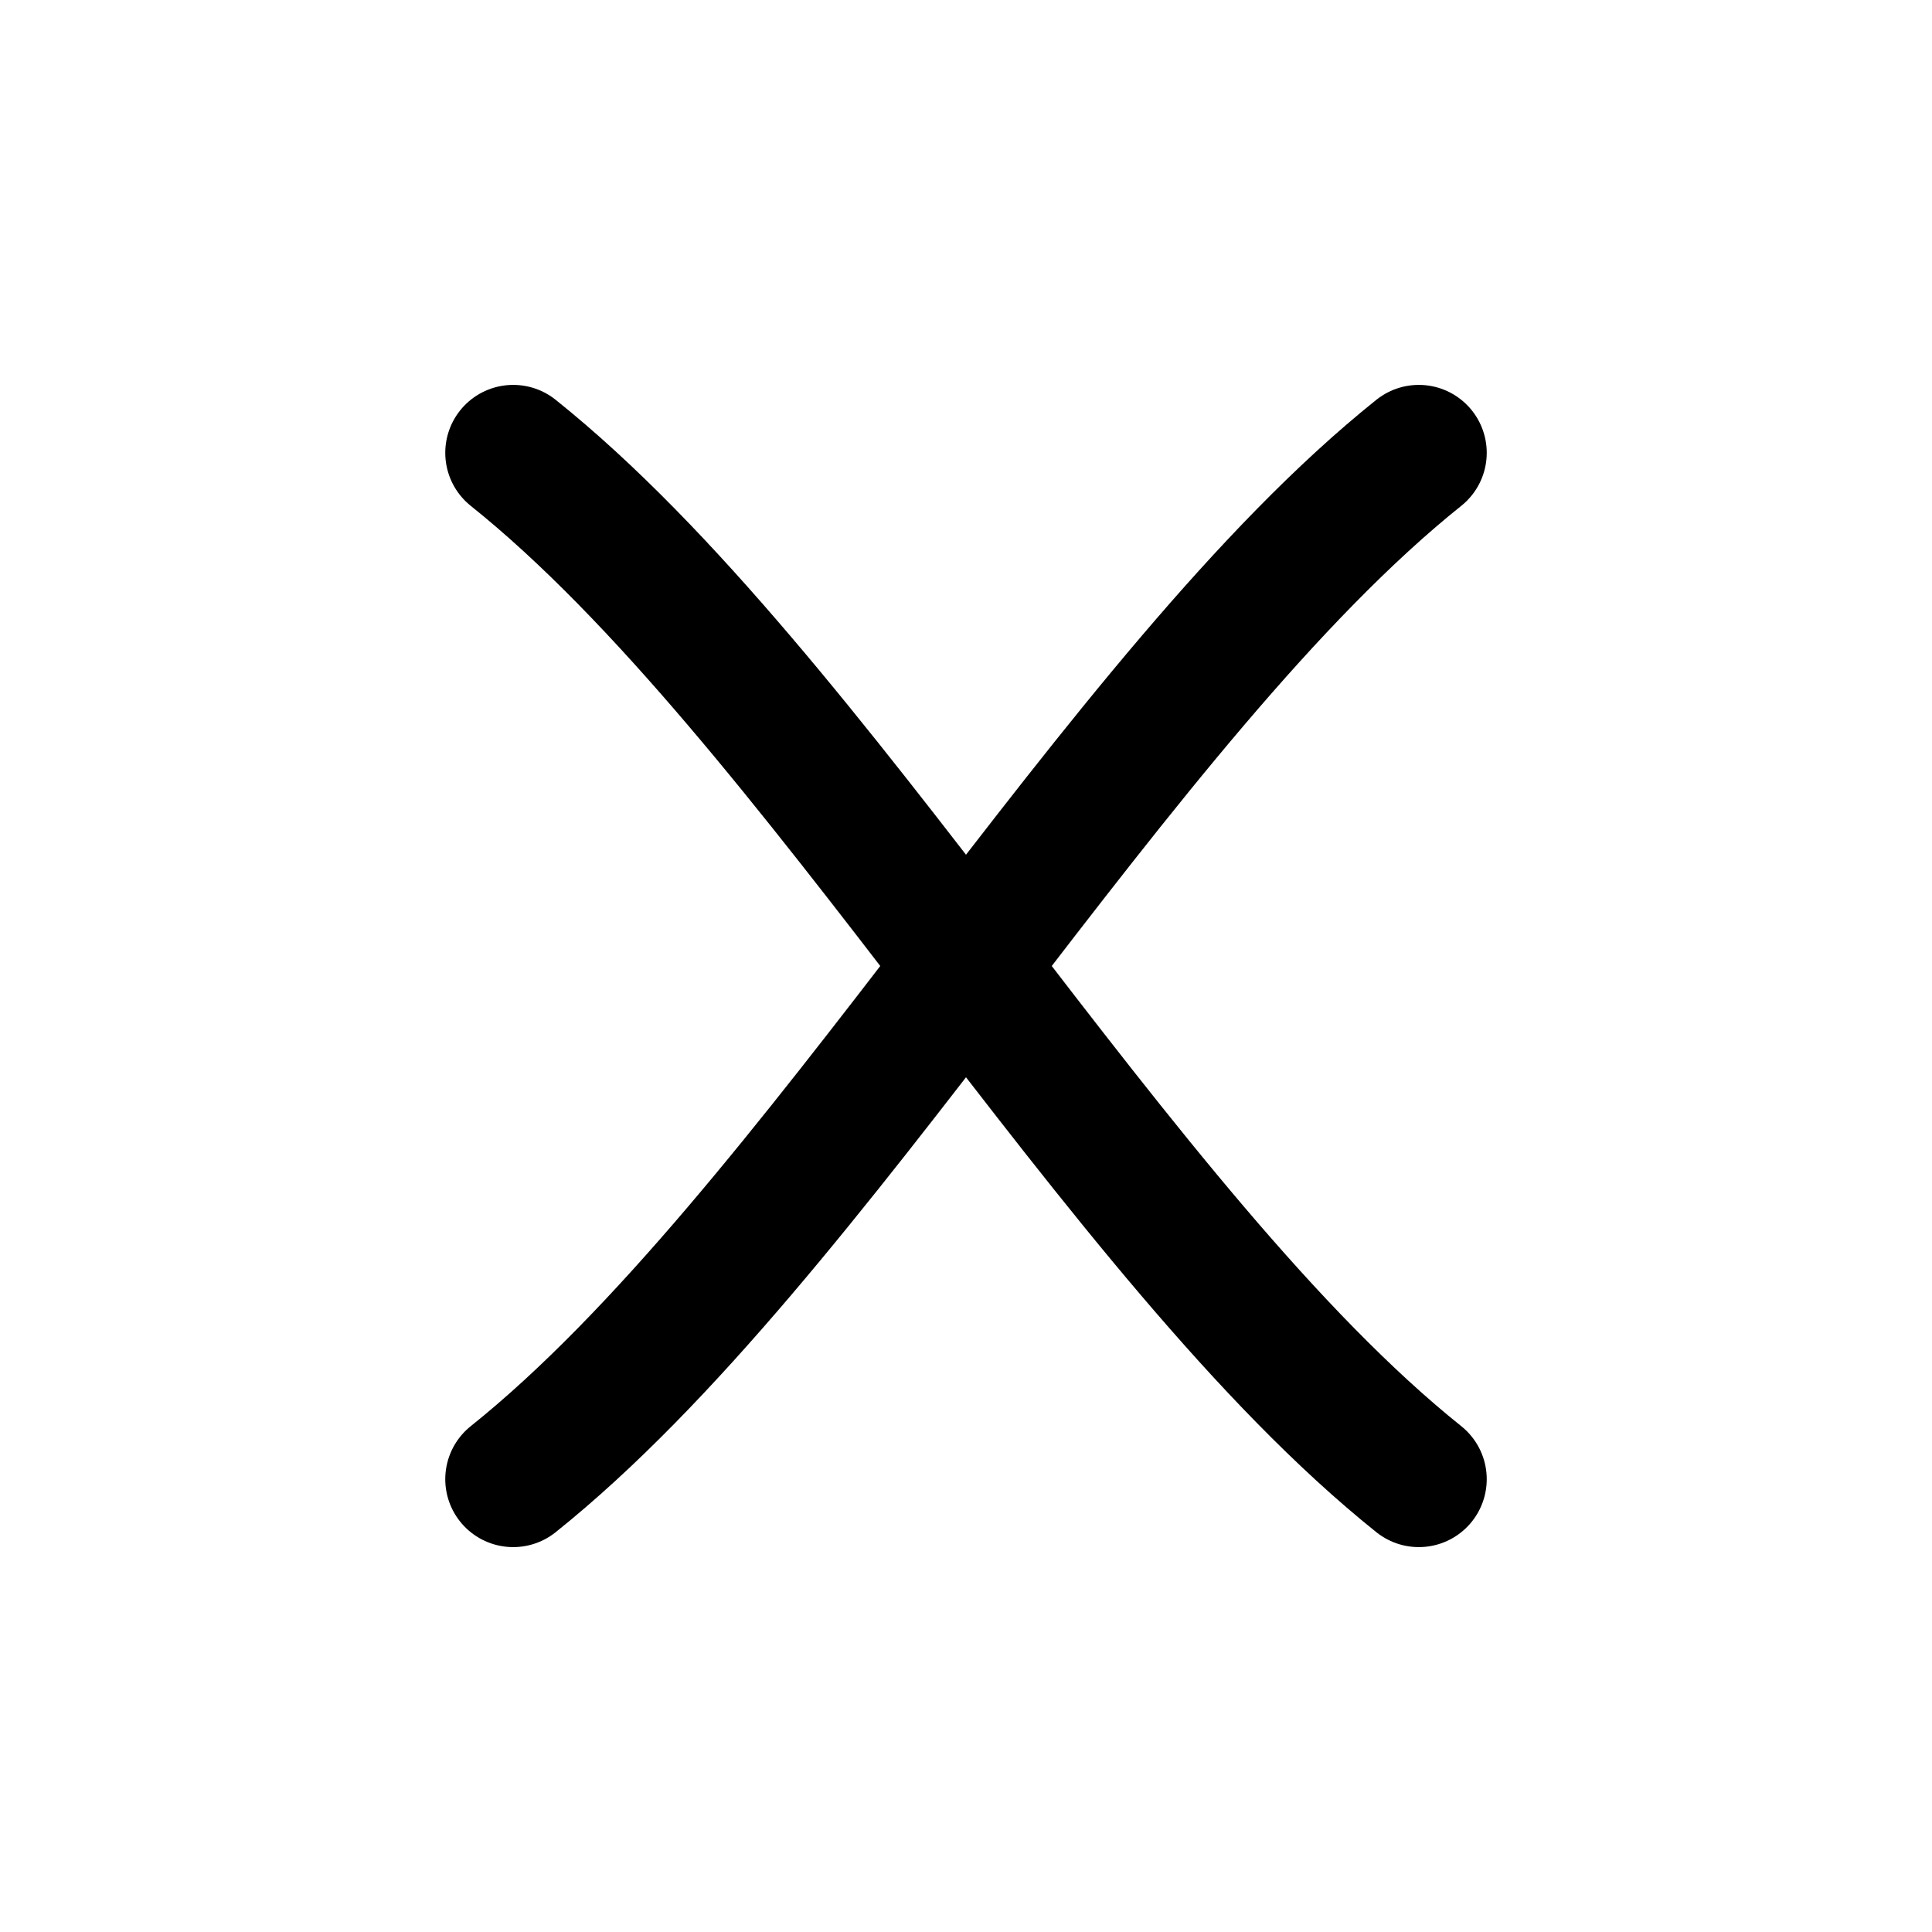
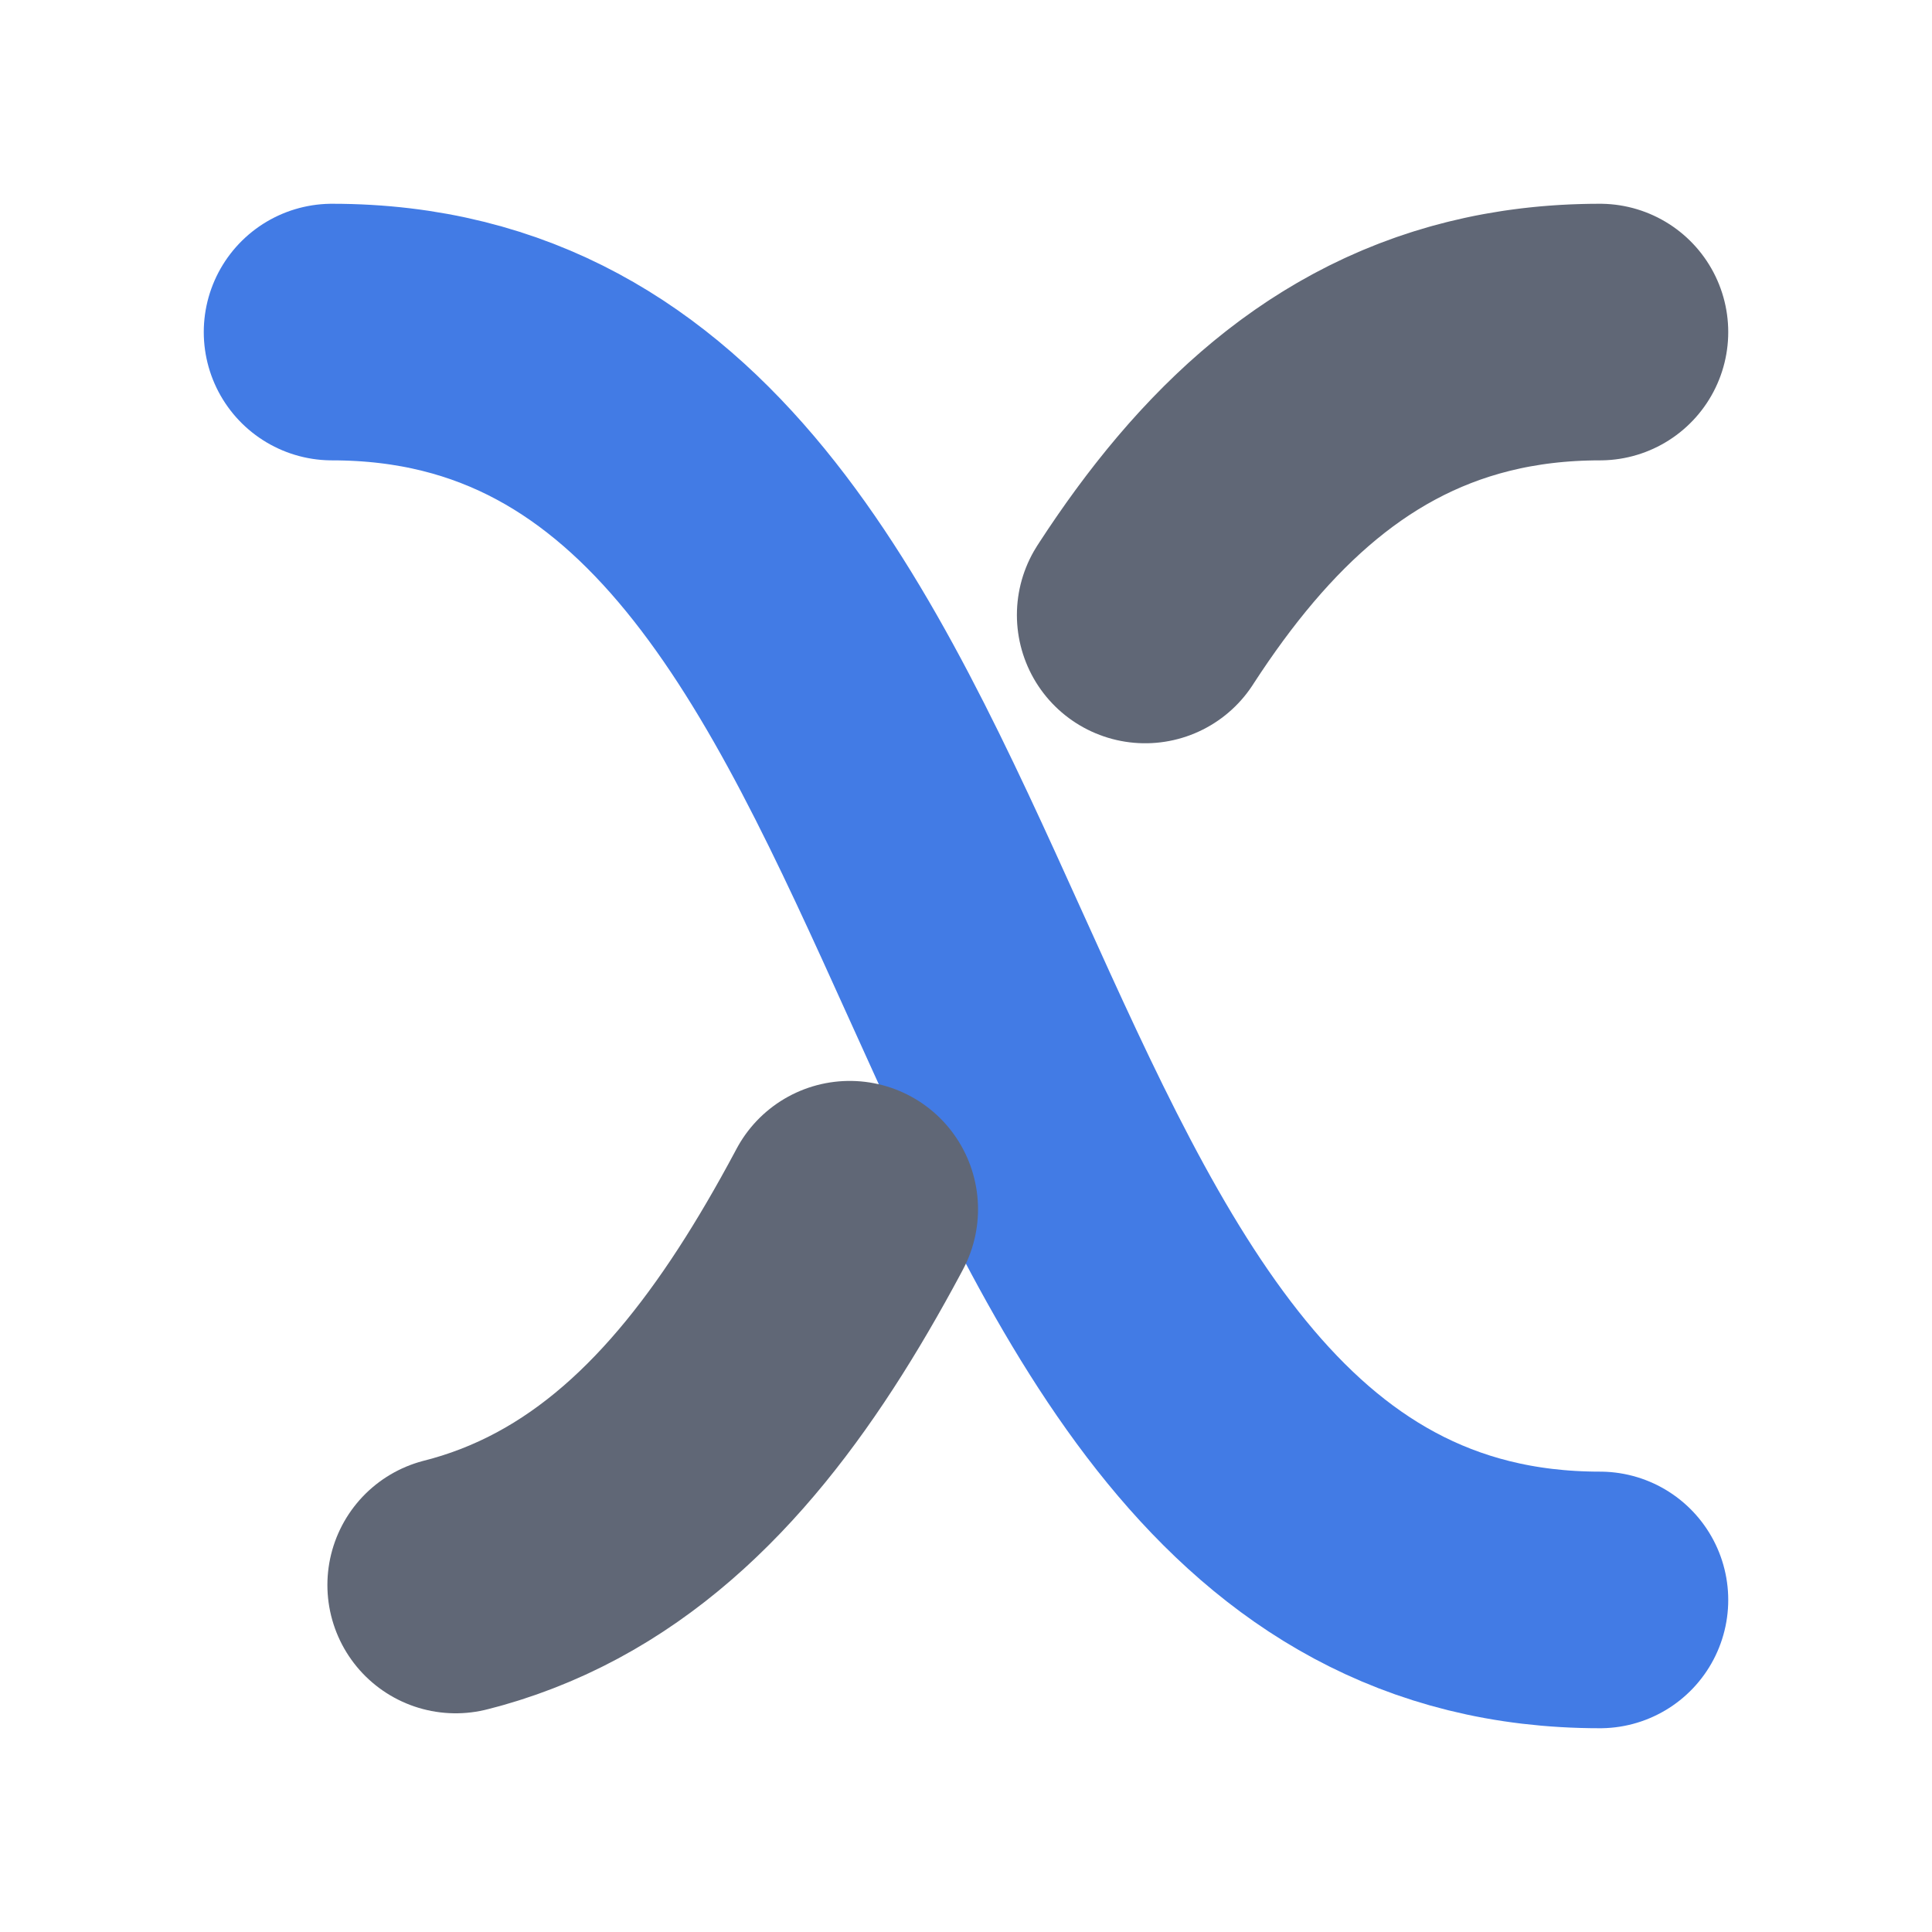
- <svg xmlns="http://www.w3.org/2000/svg" viewBox="0 0 64 64" fill="none">
+ <svg xmlns="http://www.w3.org/2000/svg" viewBox="0 0 64 64">
  <style>
-     /* Standalone asset: match the site's light/dark accent tokens. */
-     :root { color: oklch(0.58 0.18 262); }
+     /* Standalone asset: 与站点 logo 同形；浅 / 深色取 27 号方案配色。 */
+     .a { stroke: #427be5; }
+     .b { stroke: #606776; }
    @media (prefers-color-scheme: dark) {
-       :root { color: oklch(0.7 0.15 262); }
+       .a { stroke: #6799f6; }
+       .b { stroke: #a5aebd; }
    }
  </style>
-   <g stroke="currentColor" stroke-width="4.5" stroke-linecap="round" stroke-linejoin="round">
-     <path d="M17 15c10 8 20 26 30 34" />
-     <path d="M47 15C37 23 27 41 17 49" />
+   <g fill="none" stroke-linecap="round" stroke-width="8.5">
+     <path class="a" d="M11 11C34 11 30 53 53 53" />
+     <path class="b" d="M53 11C30 11 34 53 11 53" pathLength="100" stroke-dasharray="18.6 22" />
  </g>
</svg>
